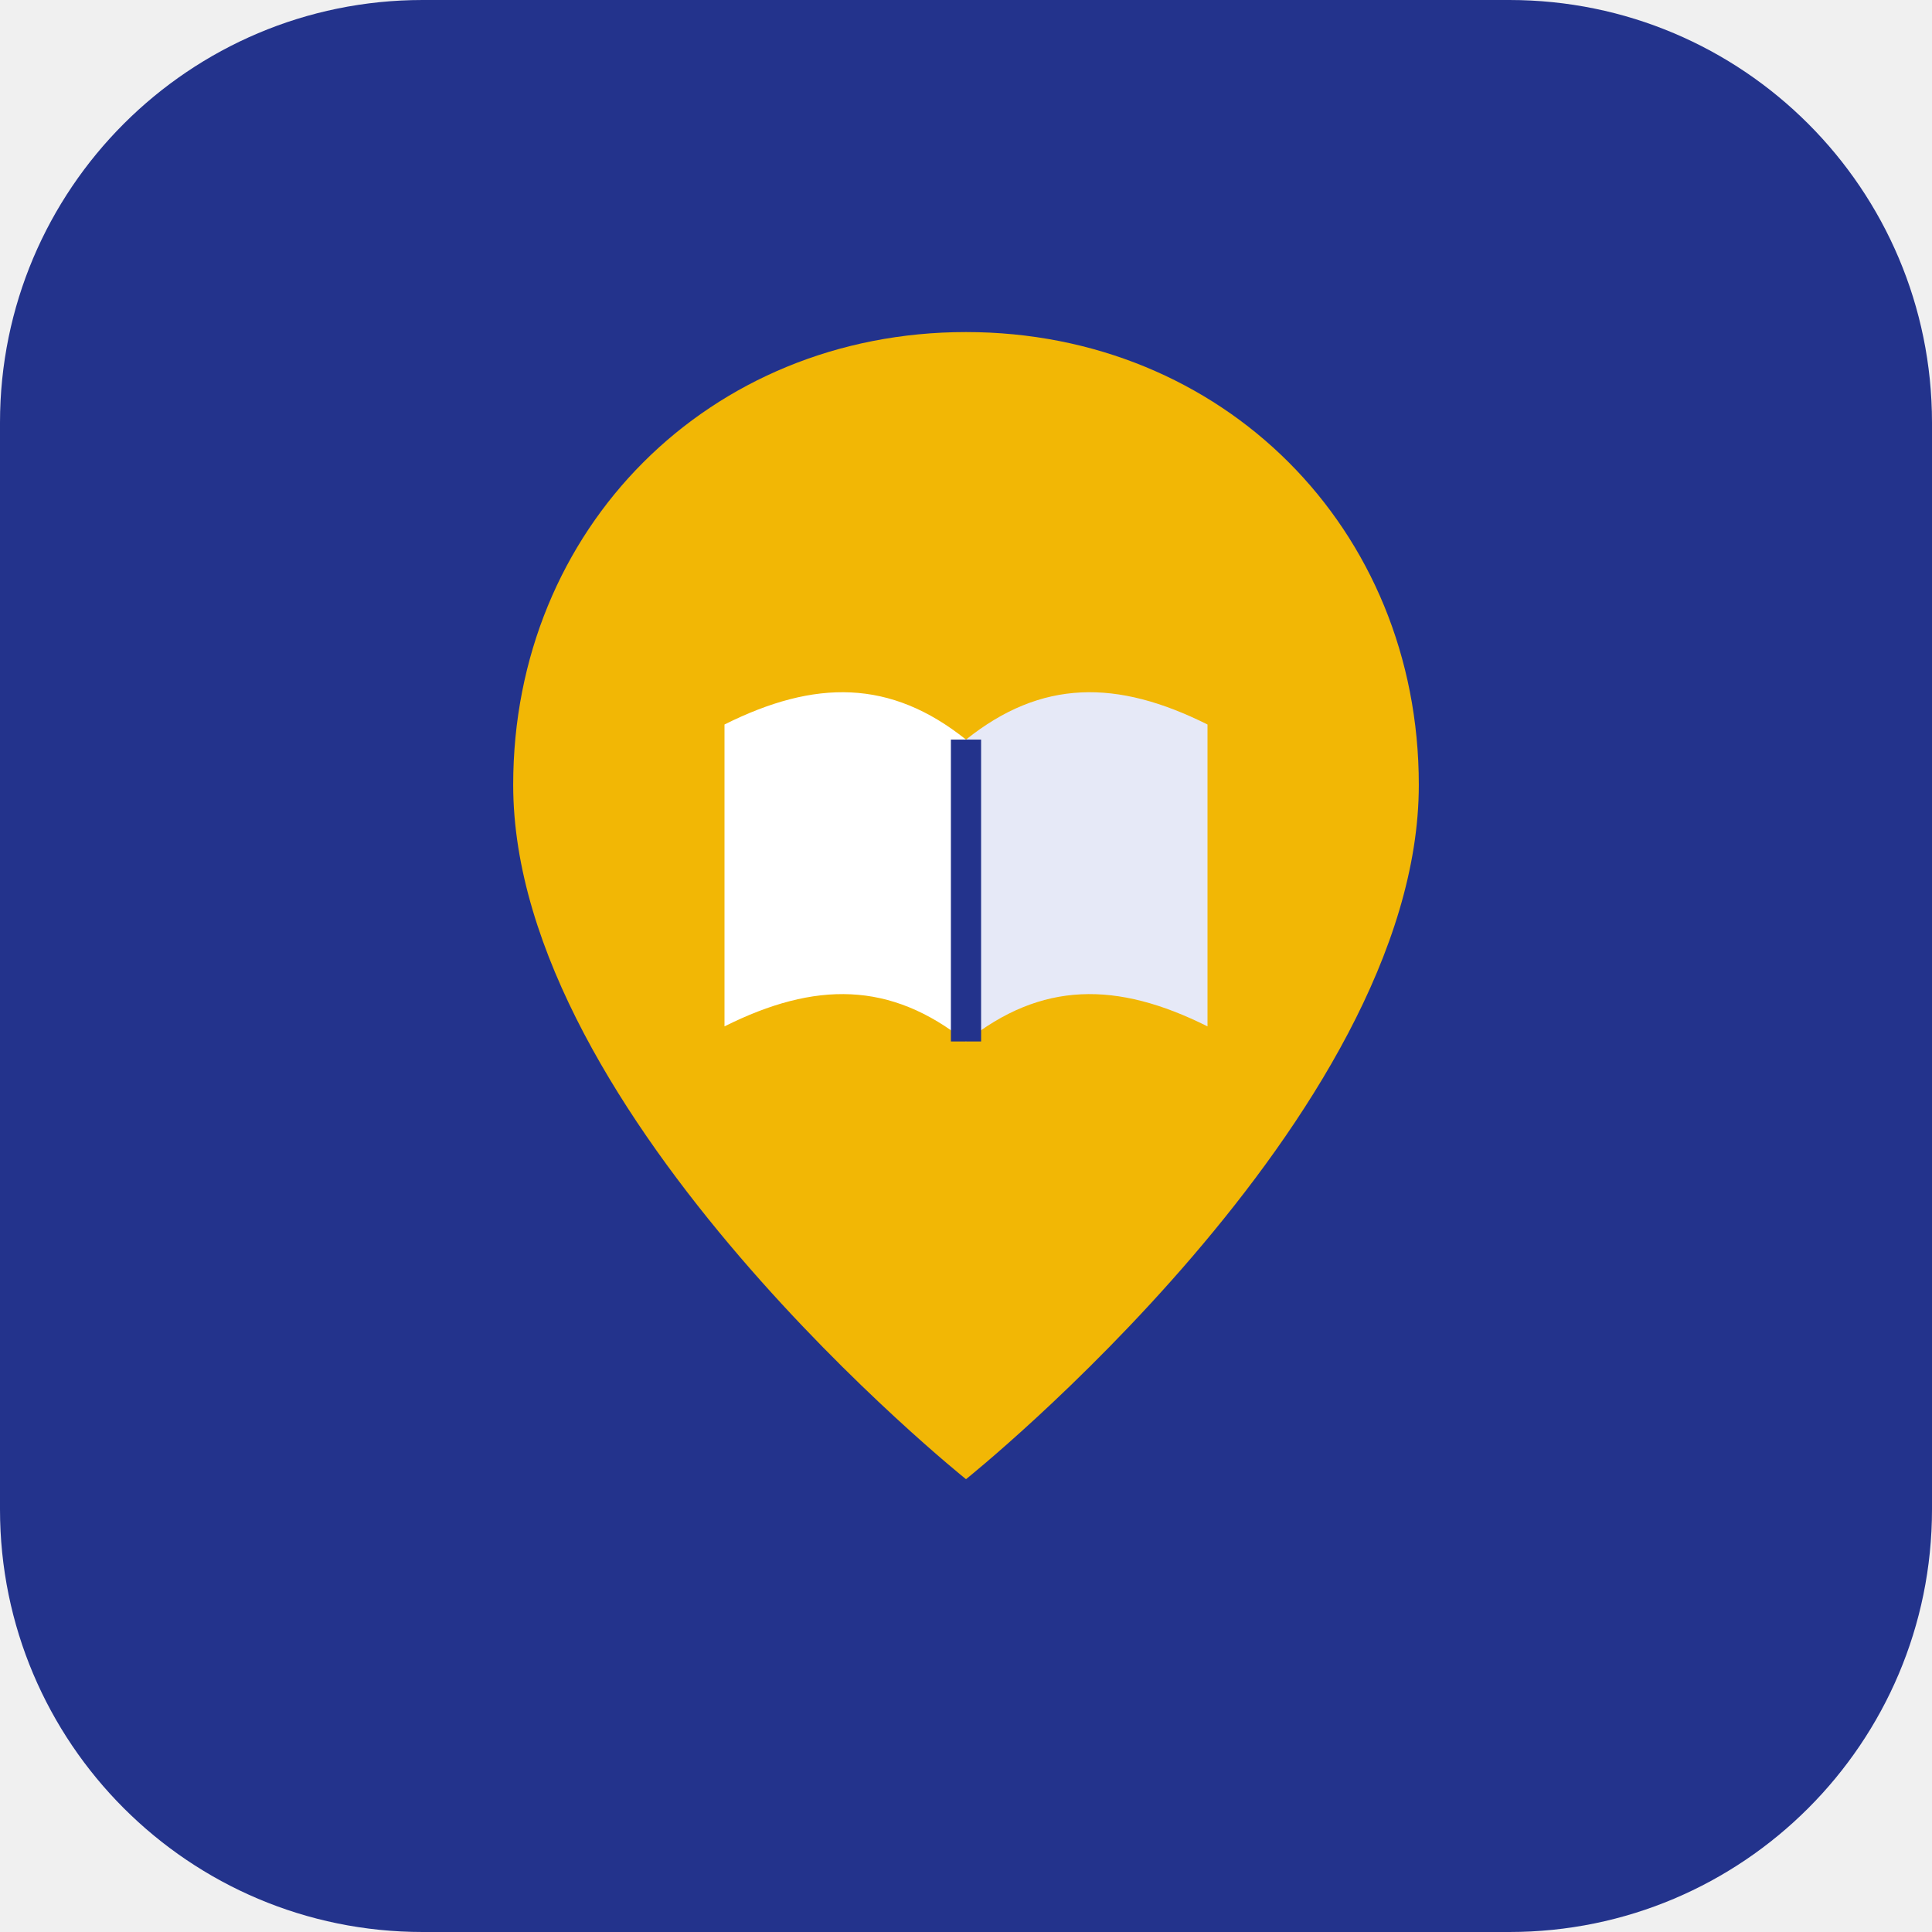
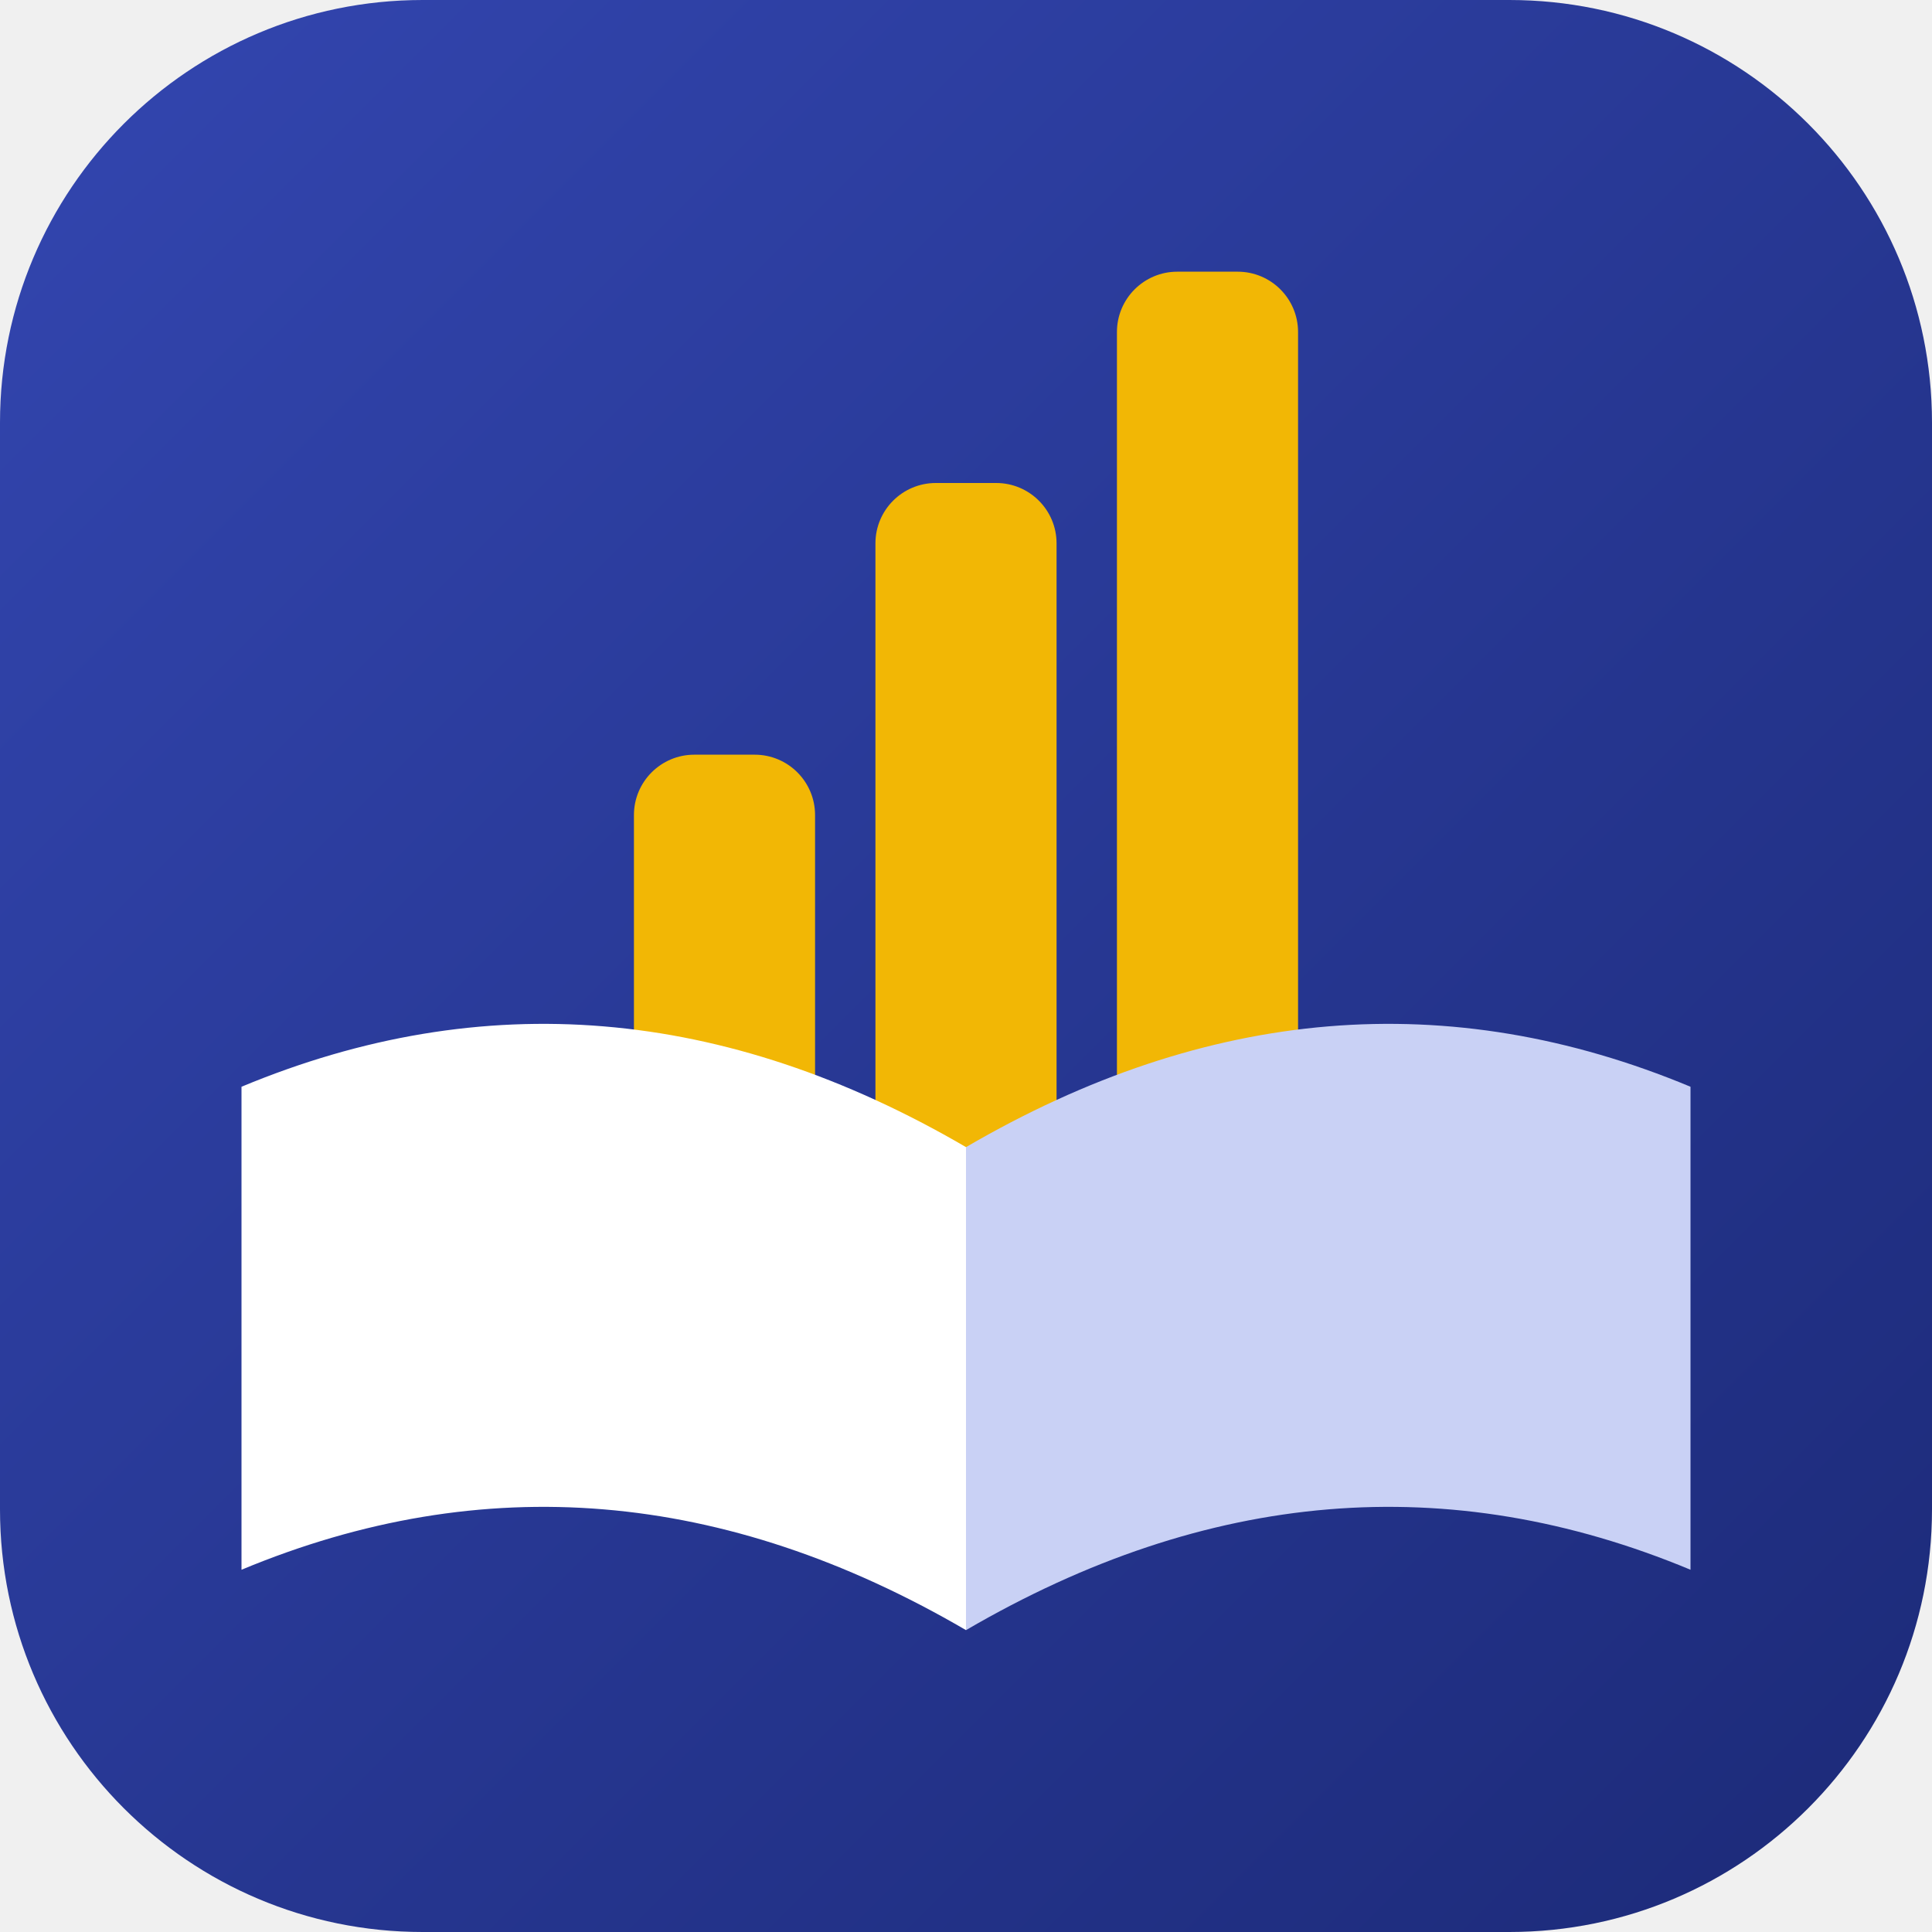
- <svg xmlns="http://www.w3.org/2000/svg" viewBox="0 0 512 512">
-   <rect width="512" height="512" rx="112" fill="#23338C" />
-   <g transform="translate(80 64) scale(4)">
-     <path d="M44 6c-17 0-30 13-30 30 0 22 30 46 30 46s30-24 30-46C74 19 61 6 44 6z" fill="#F2B705" />
-     <path d="M28 32c6-3 11-3 16 1v20c-5-4-10-4-16-1z" fill="#FFFFFF" />
-     <path d="M60 32c-6-3-11-3-16 1v20c5-4 10-4 16-1z" fill="#E6E9F7" />
-     <path d="M44 33v20" stroke="#23338C" stroke-width="2" />
-   </g>
+ <svg xmlns="http://www.w3.org/2000/svg" viewBox="0 0 64 64">
+   <defs>
+     <linearGradient id="g" x1="0" y1="0" x2="1" y2="1">
+       <stop offset="0" stop-color="#3346B0" />
+       <stop offset="1" stop-color="#1C2A78" />
+     </linearGradient>
+   </defs>
+   <rect width="64" height="64" rx="14" fill="url(#g)" />
+   <rect x="21" y="25" width="6" height="16" rx="2" fill="#F2B705" />
+   <rect x="29" y="16" width="6" height="25" rx="2" fill="#F2B705" />
+   <rect x="37" y="9" width="6" height="32" rx="2" fill="#F2B705" />
+   <path d="M8 36q12-5 24 2v16q-12-7-24-2z" fill="#fff" />
+   <path d="M56 36q-12-5-24 2v16q12-7 24-2z" fill="#C9D1F5" />
</svg>
